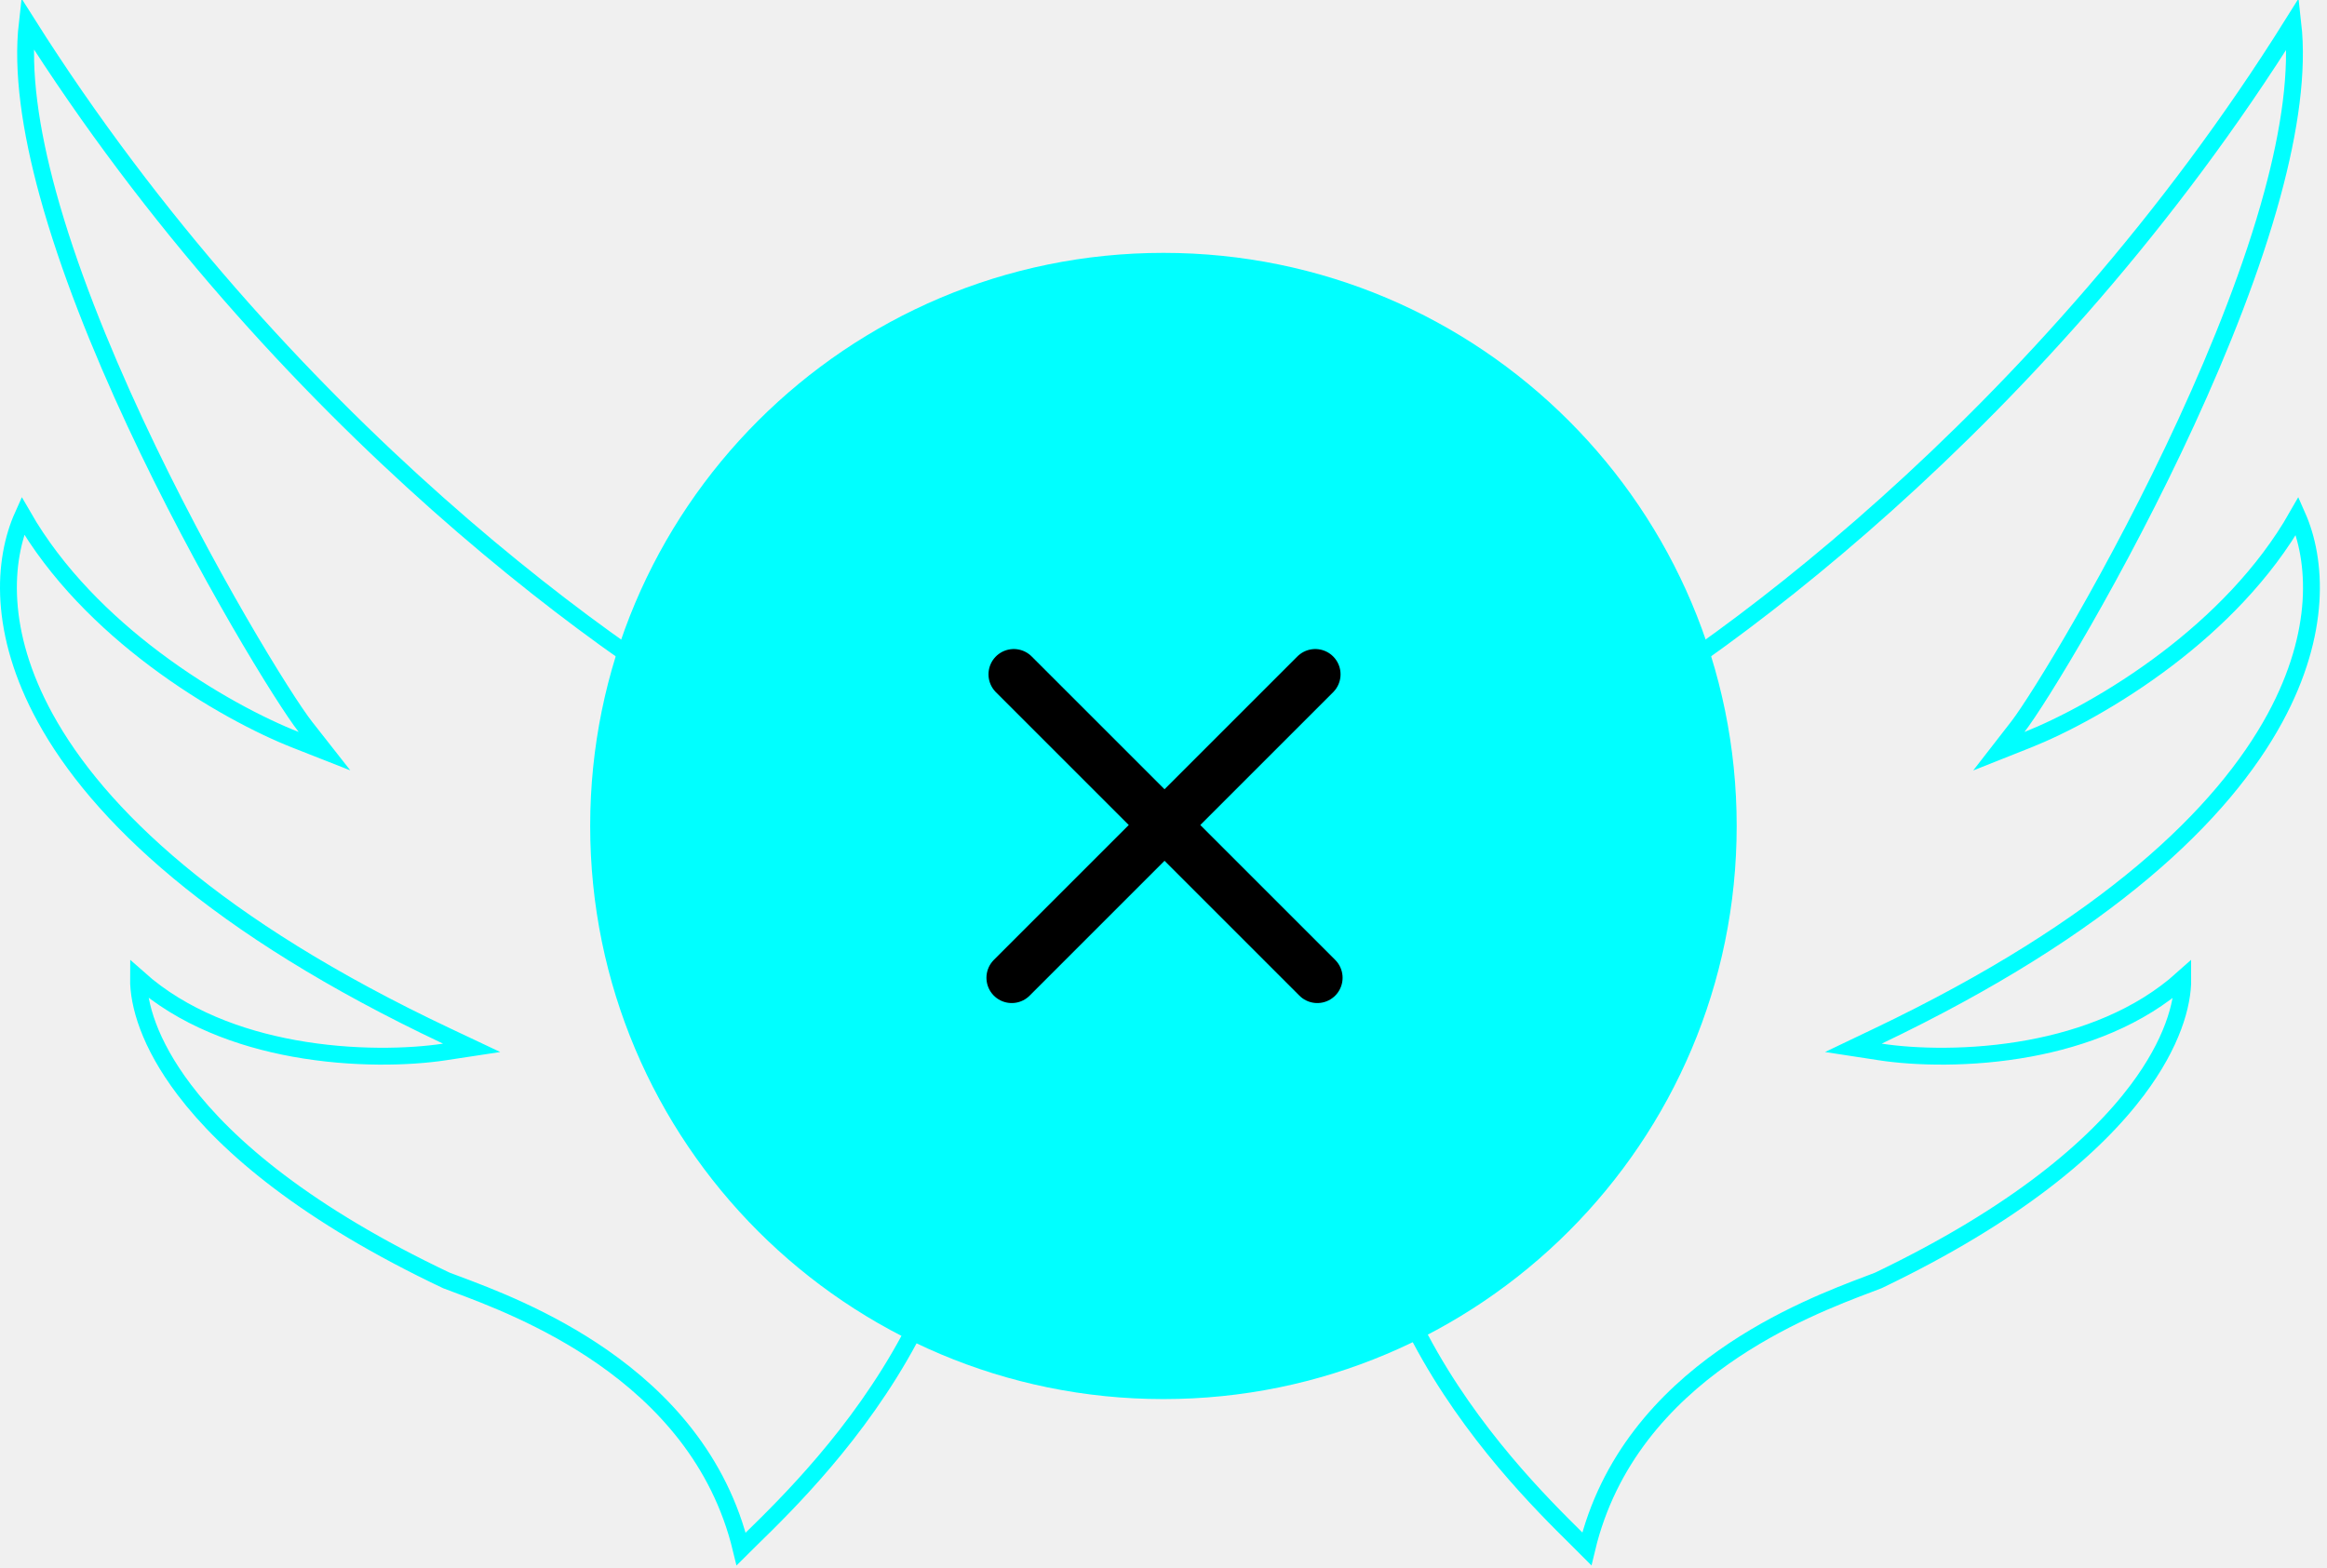
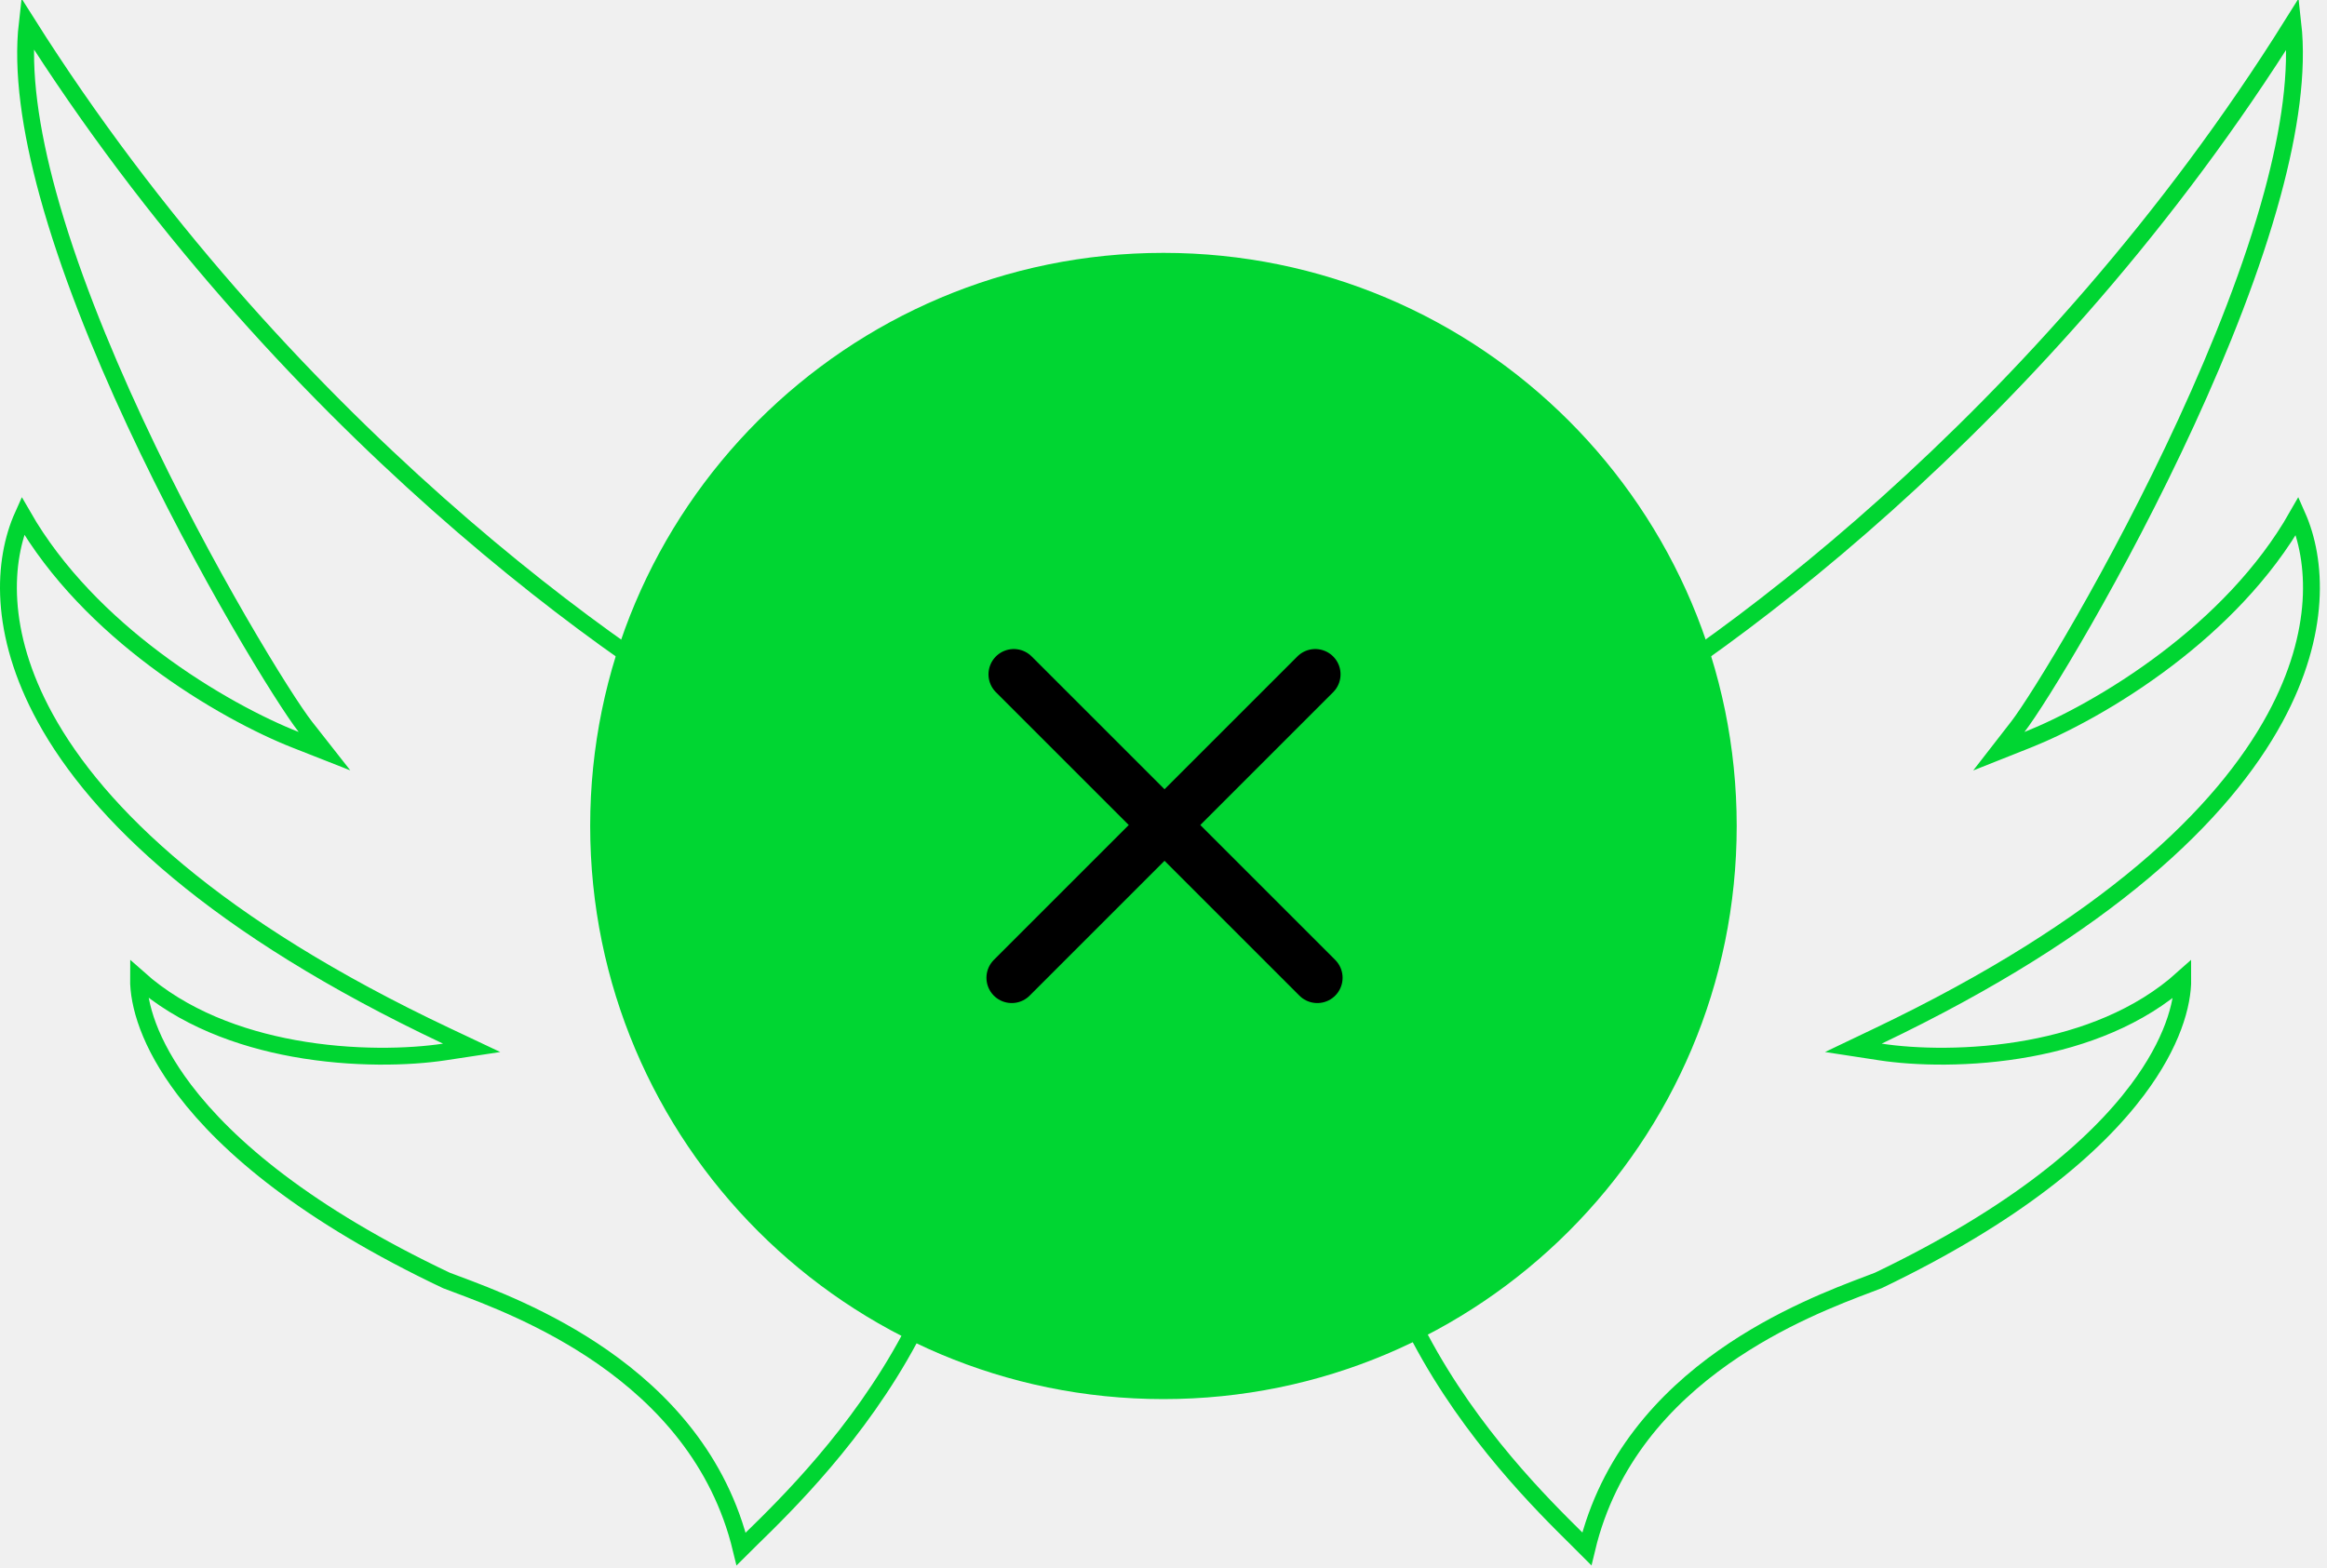
<svg xmlns="http://www.w3.org/2000/svg" width="138" height="93" viewBox="0 0 138 93" fill="none">
-   <path d="M44.558 91.284C44.327 91.51 44.122 91.711 43.952 91.881C42.67 86.572 39.264 82.955 35.749 80.504C32.407 78.174 28.933 76.875 27.044 76.169C26.833 76.09 26.641 76.018 26.472 75.954C18.221 72.042 13.494 68.032 10.929 64.643C8.842 61.887 8.201 59.569 8.214 58.043C10.83 60.375 14.212 61.6 17.42 62.186C20.942 62.829 24.309 62.712 26.35 62.402L27.971 62.156L26.489 61.456C12.725 54.953 5.793 48.257 2.683 42.59C-0.114 37.492 0.173 33.221 1.352 30.593C3.34 34.057 6.26 36.908 9.174 39.099C12.32 41.465 15.486 43.083 17.532 43.886L19.244 44.559L18.108 43.112C16.915 41.593 12.13 33.909 7.996 25.027C5.932 20.592 4.039 15.876 2.839 11.499C1.798 7.701 1.292 4.205 1.616 1.383C16.568 25.044 37.001 39.579 45.515 43.956C46.416 44.474 47.619 45.543 48.927 47.047C50.233 48.547 51.62 50.452 52.887 52.603C55.427 56.913 57.458 62.156 57.46 67.08C57.203 74.438 53.67 80.648 50.18 85.124C48.437 87.359 46.713 89.151 45.428 90.429C45.114 90.741 44.82 91.029 44.558 91.284Z" stroke="#00FFFF" />
-   <path d="M93.515 91.287C93.739 91.508 93.938 91.705 94.105 91.873C95.374 86.571 98.741 82.956 102.216 80.506C105.522 78.175 108.959 76.876 110.826 76.17C111.035 76.091 111.225 76.019 111.392 75.954C119.551 72.043 124.225 68.034 126.763 64.645C128.823 61.894 129.459 59.579 129.448 58.051C126.861 60.377 123.52 61.601 120.35 62.186C116.866 62.829 113.535 62.712 111.515 62.402L109.911 62.156L111.375 61.457C124.987 54.955 131.841 48.259 134.917 42.592C137.681 37.5 137.402 33.233 136.239 30.603C134.274 34.062 131.388 36.909 128.509 39.098C125.398 41.464 122.266 43.082 120.242 43.885L118.538 44.562L119.662 43.114C120.842 41.595 125.574 33.911 129.663 25.029C131.704 20.594 133.577 15.878 134.764 11.501C135.792 7.709 136.292 4.217 135.975 1.396C121.188 25.048 100.986 39.578 92.567 43.955C91.677 44.472 90.488 45.541 89.193 47.045C87.902 48.545 86.531 50.45 85.277 52.601C82.765 56.911 80.756 62.154 80.754 67.08C81.008 74.44 84.503 80.651 87.954 85.126C89.678 87.361 91.384 89.153 92.655 90.431C92.965 90.743 93.256 91.031 93.515 91.287Z" stroke="#00FFFF" />
-   <circle cx="68.996" cy="48.996" r="33.996" fill="#00FFFF" />
-   <path d="M60.121 40L78.121 58" stroke="black" stroke-width="3" stroke-linecap="round" />
-   <path d="M78 40L60 58" stroke="black" stroke-width="3" stroke-linecap="round" />
+   <g clip-path="url(#clip0_1127_18)">
+     <path d="M44.558 91.284C44.327 91.51 44.122 91.711 43.952 91.881C42.67 86.572 39.264 82.955 35.749 80.504C32.407 78.174 28.933 76.875 27.044 76.169C26.833 76.09 26.641 76.018 26.472 75.954C18.221 72.042 13.494 68.032 10.929 64.643C8.842 61.887 8.201 59.569 8.214 58.043C10.83 60.375 14.212 61.6 17.42 62.186C20.942 62.829 24.309 62.712 26.35 62.402L27.971 62.156L26.489 61.456C12.725 54.953 5.793 48.257 2.683 42.59C-0.114 37.492 0.173 33.221 1.352 30.593C3.34 34.057 6.26 36.908 9.174 39.099C12.32 41.465 15.486 43.083 17.532 43.886L19.244 44.559L18.108 43.112C16.915 41.593 12.13 33.909 7.996 25.027C5.932 20.592 4.039 15.876 2.839 11.499C1.798 7.701 1.292 4.205 1.616 1.383C16.568 25.044 37.001 39.579 45.515 43.956C46.416 44.474 47.619 45.543 48.927 47.047C50.233 48.547 51.62 50.452 52.887 52.603C55.427 56.913 57.458 62.156 57.46 67.08C57.203 74.438 53.67 80.648 50.18 85.124C48.437 87.359 46.713 89.151 45.428 90.429C45.114 90.741 44.82 91.029 44.558 91.284Z" stroke="#00D632" />
+     <path d="M93.515 91.287C93.739 91.508 93.938 91.705 94.105 91.873C95.374 86.571 98.741 82.956 102.216 80.506C105.522 78.175 108.959 76.876 110.826 76.17C111.035 76.091 111.225 76.019 111.392 75.954C119.551 72.043 124.225 68.034 126.763 64.645C128.823 61.894 129.459 59.579 129.448 58.051C126.861 60.377 123.52 61.601 120.35 62.186C116.866 62.829 113.535 62.712 111.515 62.402L109.911 62.156L111.375 61.457C124.987 54.955 131.841 48.259 134.917 42.592C137.681 37.5 137.402 33.233 136.239 30.603C134.274 34.062 131.388 36.909 128.509 39.098C125.398 41.464 122.266 43.082 120.242 43.885L118.538 44.562L119.662 43.114C120.842 41.595 125.574 33.911 129.663 25.029C131.704 20.594 133.577 15.878 134.764 11.501C135.792 7.709 136.292 4.217 135.975 1.396C121.188 25.048 100.986 39.578 92.567 43.955C91.677 44.472 90.488 45.541 89.193 47.045C87.902 48.545 86.531 50.45 85.277 52.601C82.765 56.911 80.756 62.154 80.754 67.08C81.008 74.44 84.503 80.651 87.954 85.126C89.678 87.361 91.384 89.153 92.655 90.431C92.965 90.743 93.256 91.031 93.515 91.287Z" stroke="#00D632" />
+     <path d="M68.996 82.993C87.772 82.993 102.993 67.772 102.993 48.996C102.993 30.221 87.772 15 68.996 15C50.221 15 35 30.221 35 48.996C35 67.772 50.221 82.993 68.996 82.993Z" fill="#00D632" />
+     <path d="M60.121 40L78.121 58" stroke="black" stroke-width="3" stroke-linecap="round" />
+     <path d="M78 40L60 58" stroke="black" stroke-width="3" stroke-linecap="round" />
+   </g>
+   <defs>
+     <clipPath id="clip0_1127_18">
+       <rect width="138" height="93" fill="white" />
+     </clipPath>
+   </defs>
</svg>
